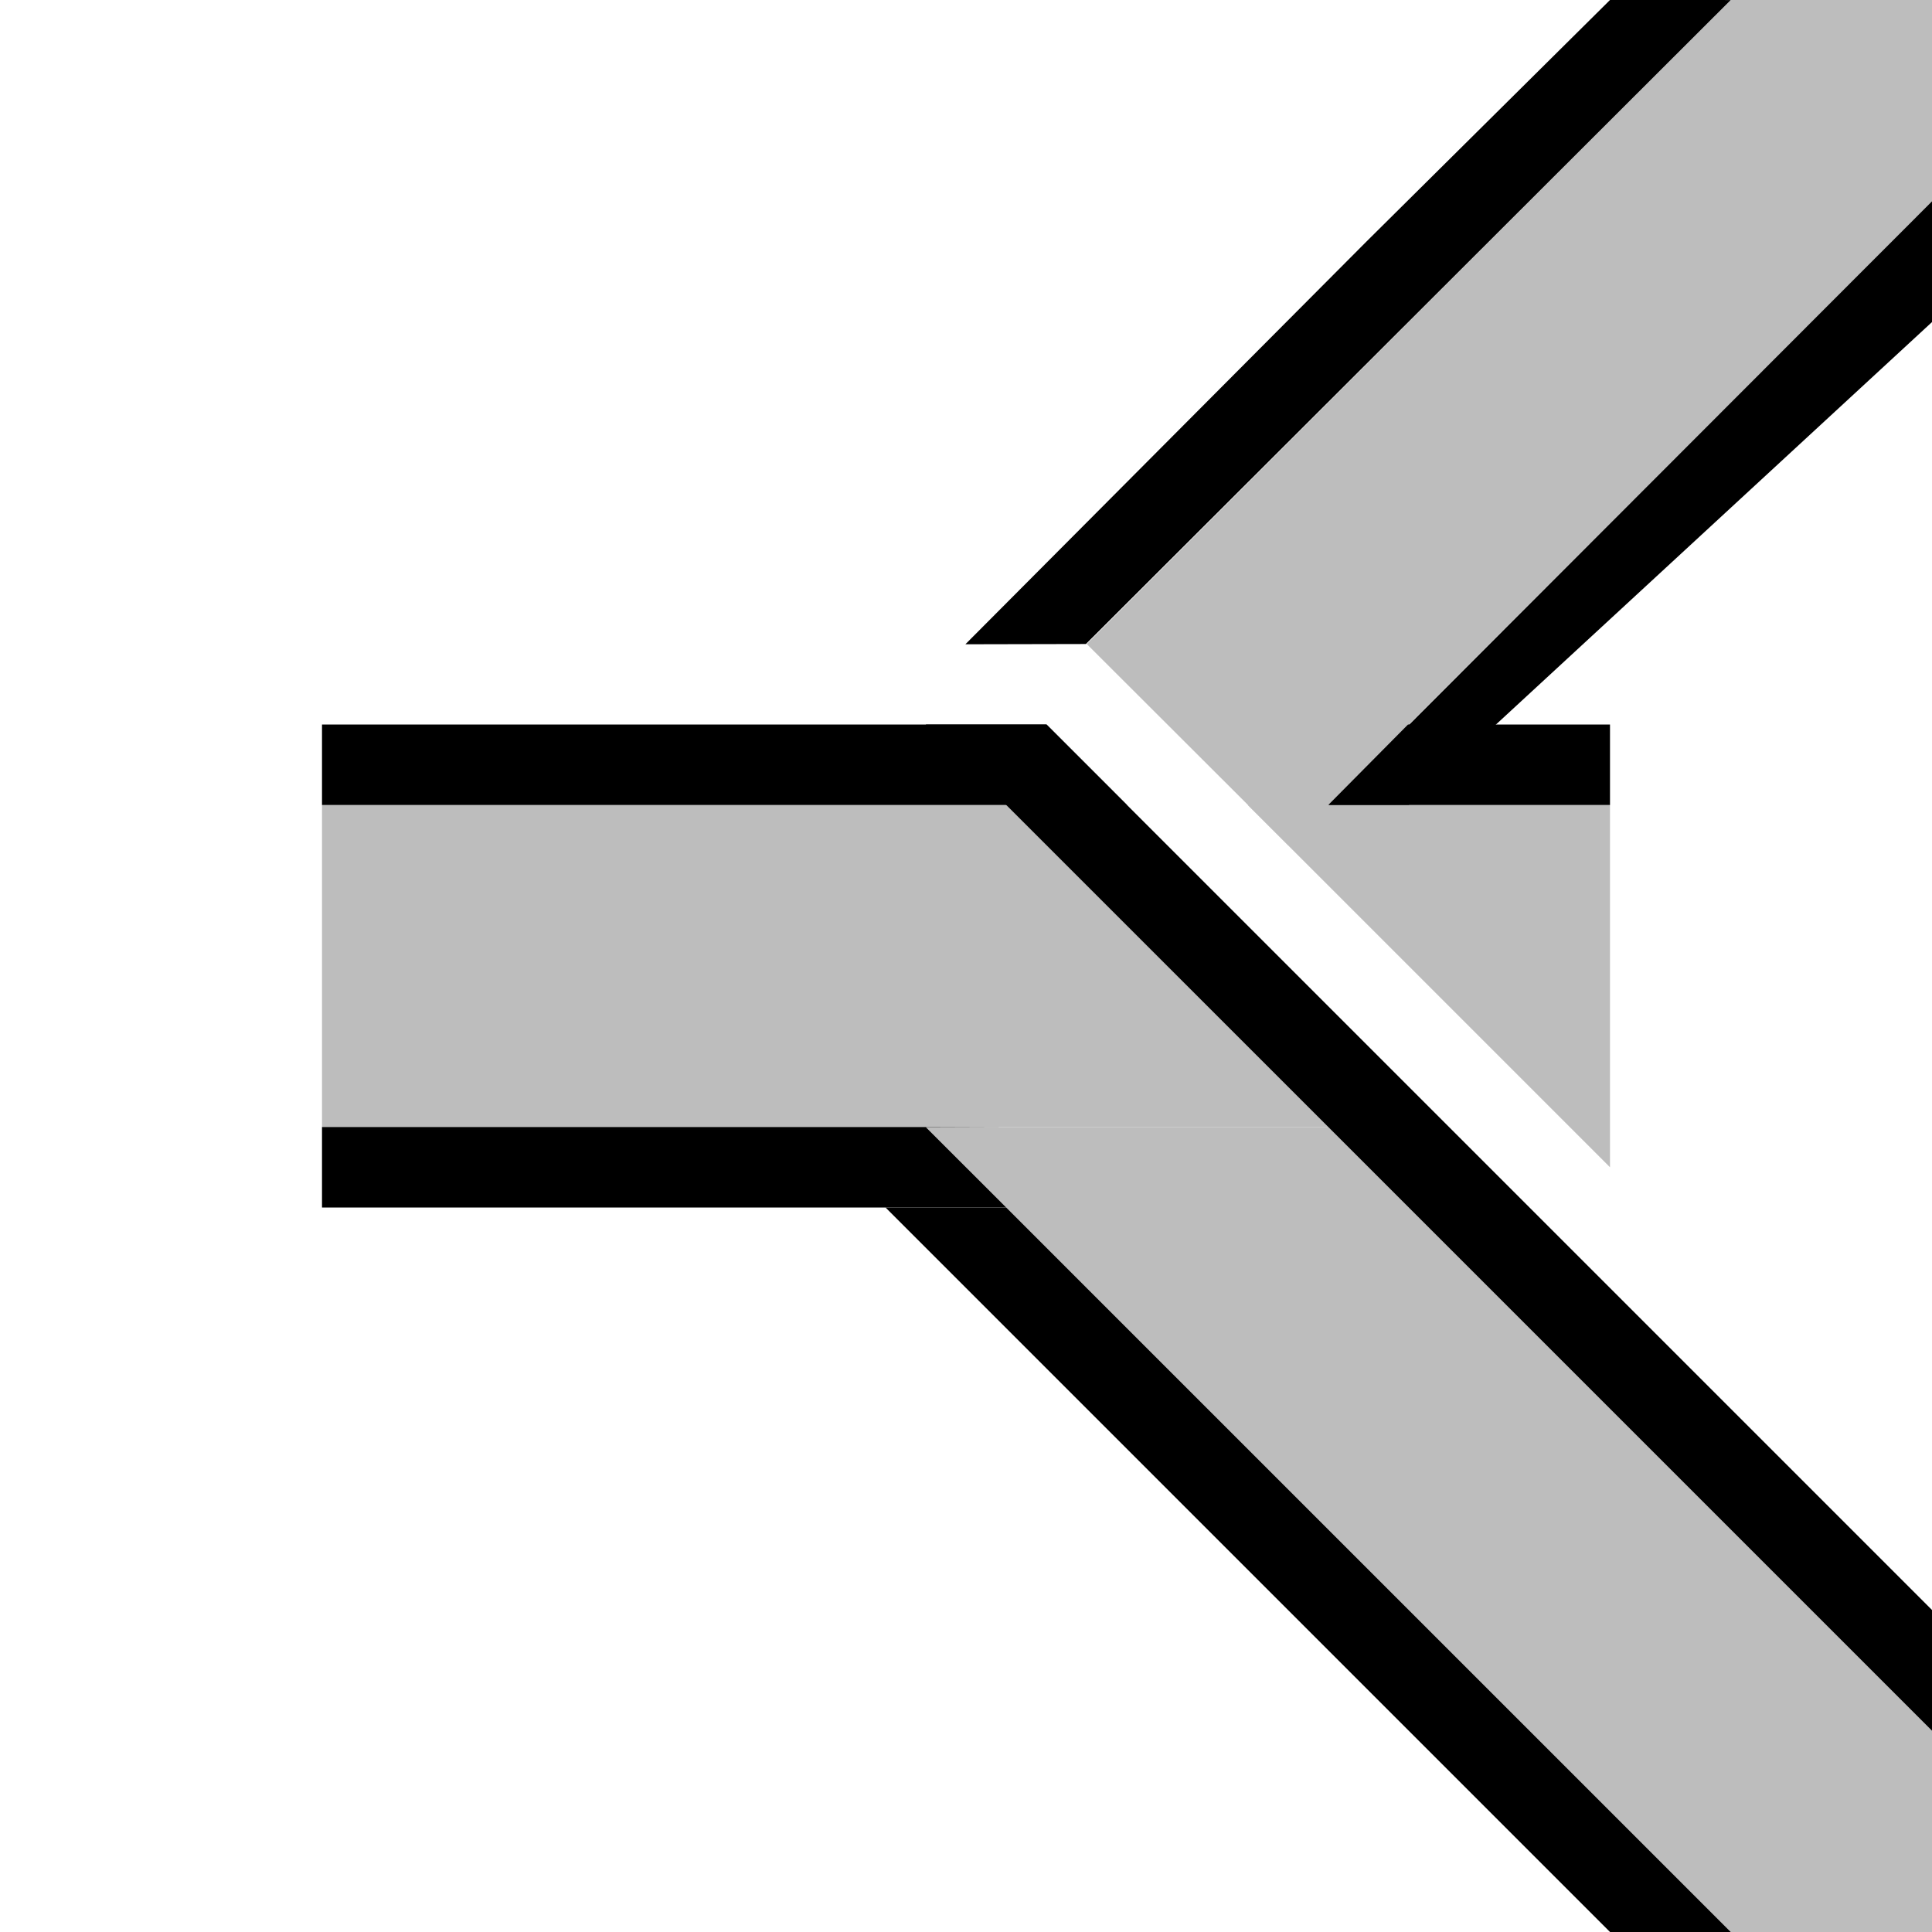
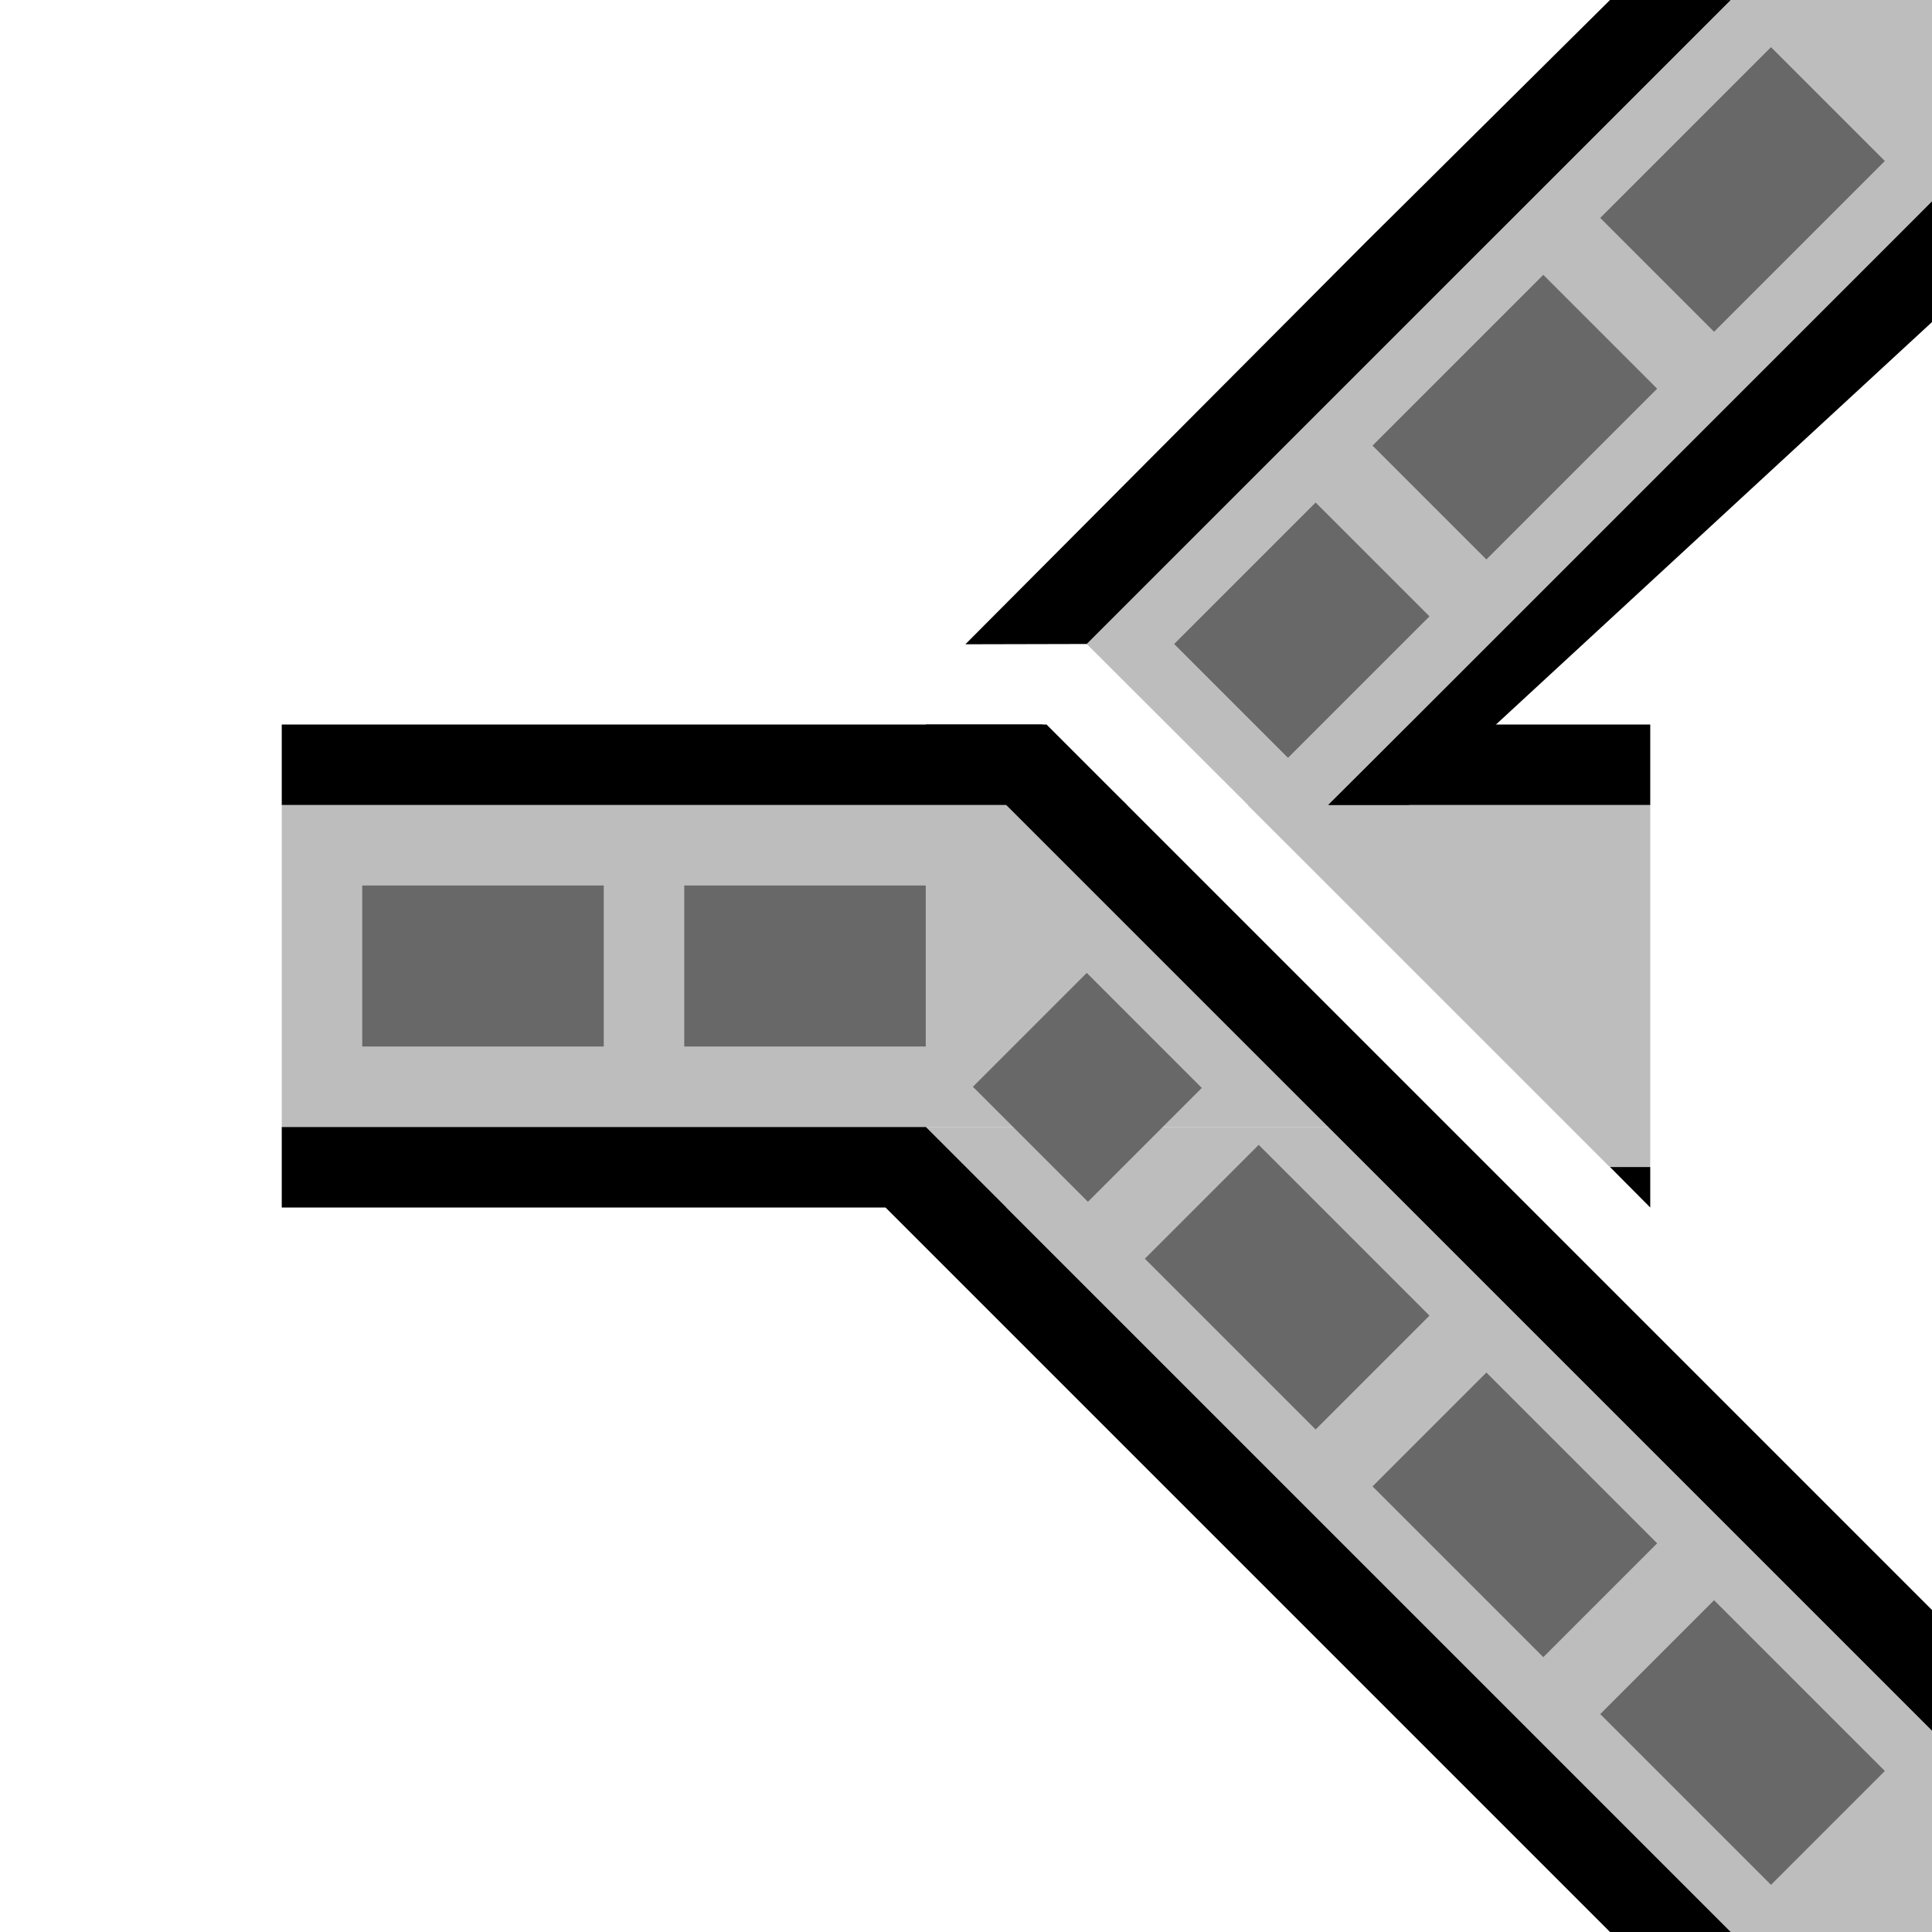
<svg xmlns="http://www.w3.org/2000/svg" width="48px" height="48px" viewBox="0 0 48 48" version="1.1">
-   <g id="Track-Parts" stroke="none" stroke-width="1" fill="none" fill-rule="evenodd">
+   <g id="TrackParts-(new)" stroke="none" stroke-width="1" fill="none" fill-rule="evenodd">
    <g id="Track_Threeway_Right" transform="translate(24, 24) scale(1, -1) translate(-24, -24)">
-       <polygon id="Track" fill="#BDBDBD" transform="translate(24, 23.9999) rotate(180) translate(-24, -23.9999)" points="8 20 40 20 40 28 15 28 22.995 20" />
-       <polygon id="Track" fill="#BDBDBD" transform="translate(35.5, 10) rotate(180) translate(-35.5, -10)" points="23 20 23 15 38 -8.201599e-05 48 -8.201599e-05 28 20" />
-       <polygon id="Track" fill="#BDBDBD" transform="translate(37.5, 37.5) rotate(-90) translate(-37.5, -37.5)" points="27 48 27 43.003 43 27 48 32.008 32 48" />
-       <polygon id="Border" fill="#000000" transform="translate(16.5, 19) rotate(180) translate(-16.5, -19)" points="8 18 25 18 25 20 8 20 9.995 18.007" />
-       <polygon id="Border" fill="#000000" transform="translate(18, 29) rotate(180) translate(-18, -29)" points="28 28 28 30 8 30 10 28" />
-       <polygon id="Border" fill="#000000" transform="translate(32.5001, 8.9999) rotate(180) translate(-32.5001, -8.9999)" points="22 18 38.001 2 40 -0 43 -0 25 18 23.948 18" />
+       <polygon id="Track" fill="#BDBDBD" transform="translate(23.5, 24) rotate(180) translate(-23.5, -24)" points="7 20 40 20 40 28 14 28 21.886 20" />
+       <polygon id="Track" fill="#BDBDBD" transform="translate(35.5, 9.9999) rotate(180) translate(-35.5, -9.9999)" points="23 20 23 15 38 -0 48 -0 28 20" />
+       <polygon id="MainlineTrack" fill="#BDBDBD" transform="translate(37.5, 37.5) rotate(-90) translate(-37.5, -37.5)" points="27 48 27 43.003 43 27 48 32.008 32 48" />
+       <polygon id="Border" fill="#000000" transform="translate(16, 19) rotate(180) translate(-16, -19)" points="7 18 25 18 25 20 7 20 9 18" />
+       <polygon id="Border" fill="#000000" transform="translate(17.5, 29) rotate(180) translate(-17.5, -29)" points="28 28 28 30 7 30 9.1 28" />
+       <polygon id="Border" fill="#000000" transform="translate(32.5001, 10) rotate(180) translate(-32.5001, -10)" points="38.001 4 42 -8.58306897e-05 43 2 25 20 23.948 20 22 20" />
      <polygon id="Border" fill="#000000" transform="translate(35.5, 17.5) scale(-1, 1) rotate(90) translate(-35.5, -17.5)" points="23 30 48 5 48 8 26 30" />
-       <polygon id="Border" fill="#000000" transform="translate(33.4819, 40.007) rotate(-135) translate(-33.4819, -40.007)" points="31.742 38.929 45.864 38.958 43.742 41.071 21.1 41.086 23.221 38.964" />
-       <polygon id="Border" fill="#000000" transform="translate(41.2552, 34.754) rotate(-135) translate(-41.2552, -34.754)" points="33.483 33.694 51.855 33.705 50.454 35.107 32.776 35.815 30.655 33.693" />
-       <polygon id="Track" fill="#BDBDBD" points="40 28 31 28 40 19 40 20.025" />
-       <polygon id="Border" fill="#000000" points="34.982 30 33 28 40 28 40 30" />
+       <polygon id="Border" fill="#000000" transform="translate(33.4819, 40.007) rotate(-135) translate(-33.4819, -40.007)" points="31.742 38.929 45.864 38.958 43.727 41.085 21.1 41.086 23.221 38.964" />
+       <polygon id="Border" fill="#000000" transform="translate(41.2503, 34.7496) rotate(-135) translate(-41.2503, -34.7496)" points="33.472 33.69 51.857 33.689 50.443 35.103 32.765 35.811 30.644 33.689" />
+       <polygon id="MainlineTrack" fill="#BDBDBD" points="40 28 31 28 40 19 41 19 41 28" />
+       <polygon id="Border" fill="#000000" points="35.016 30 33 28 41 28 41 30" />
+       <polygon id="Border" fill="#000000" points="40 19.006 41 18 41 19.006" />
+       <line x1="11" y1="24" x2="24" y2="24" id="Branchline" stroke="#686868" stroke-width="4" stroke-linecap="square" stroke-dasharray="2,6" />
+       <line x1="44" y1="4" x2="27" y2="21" id="Branchline" stroke="#686868" stroke-width="4" stroke-linecap="square" stroke-dasharray="2,6" />
+       <line x1="44" y1="44" x2="32" y2="32" id="Branchline" stroke="#686868" stroke-width="4" stroke-linecap="square" stroke-dasharray="2,6" />
    </g>
  </g>
</svg>
